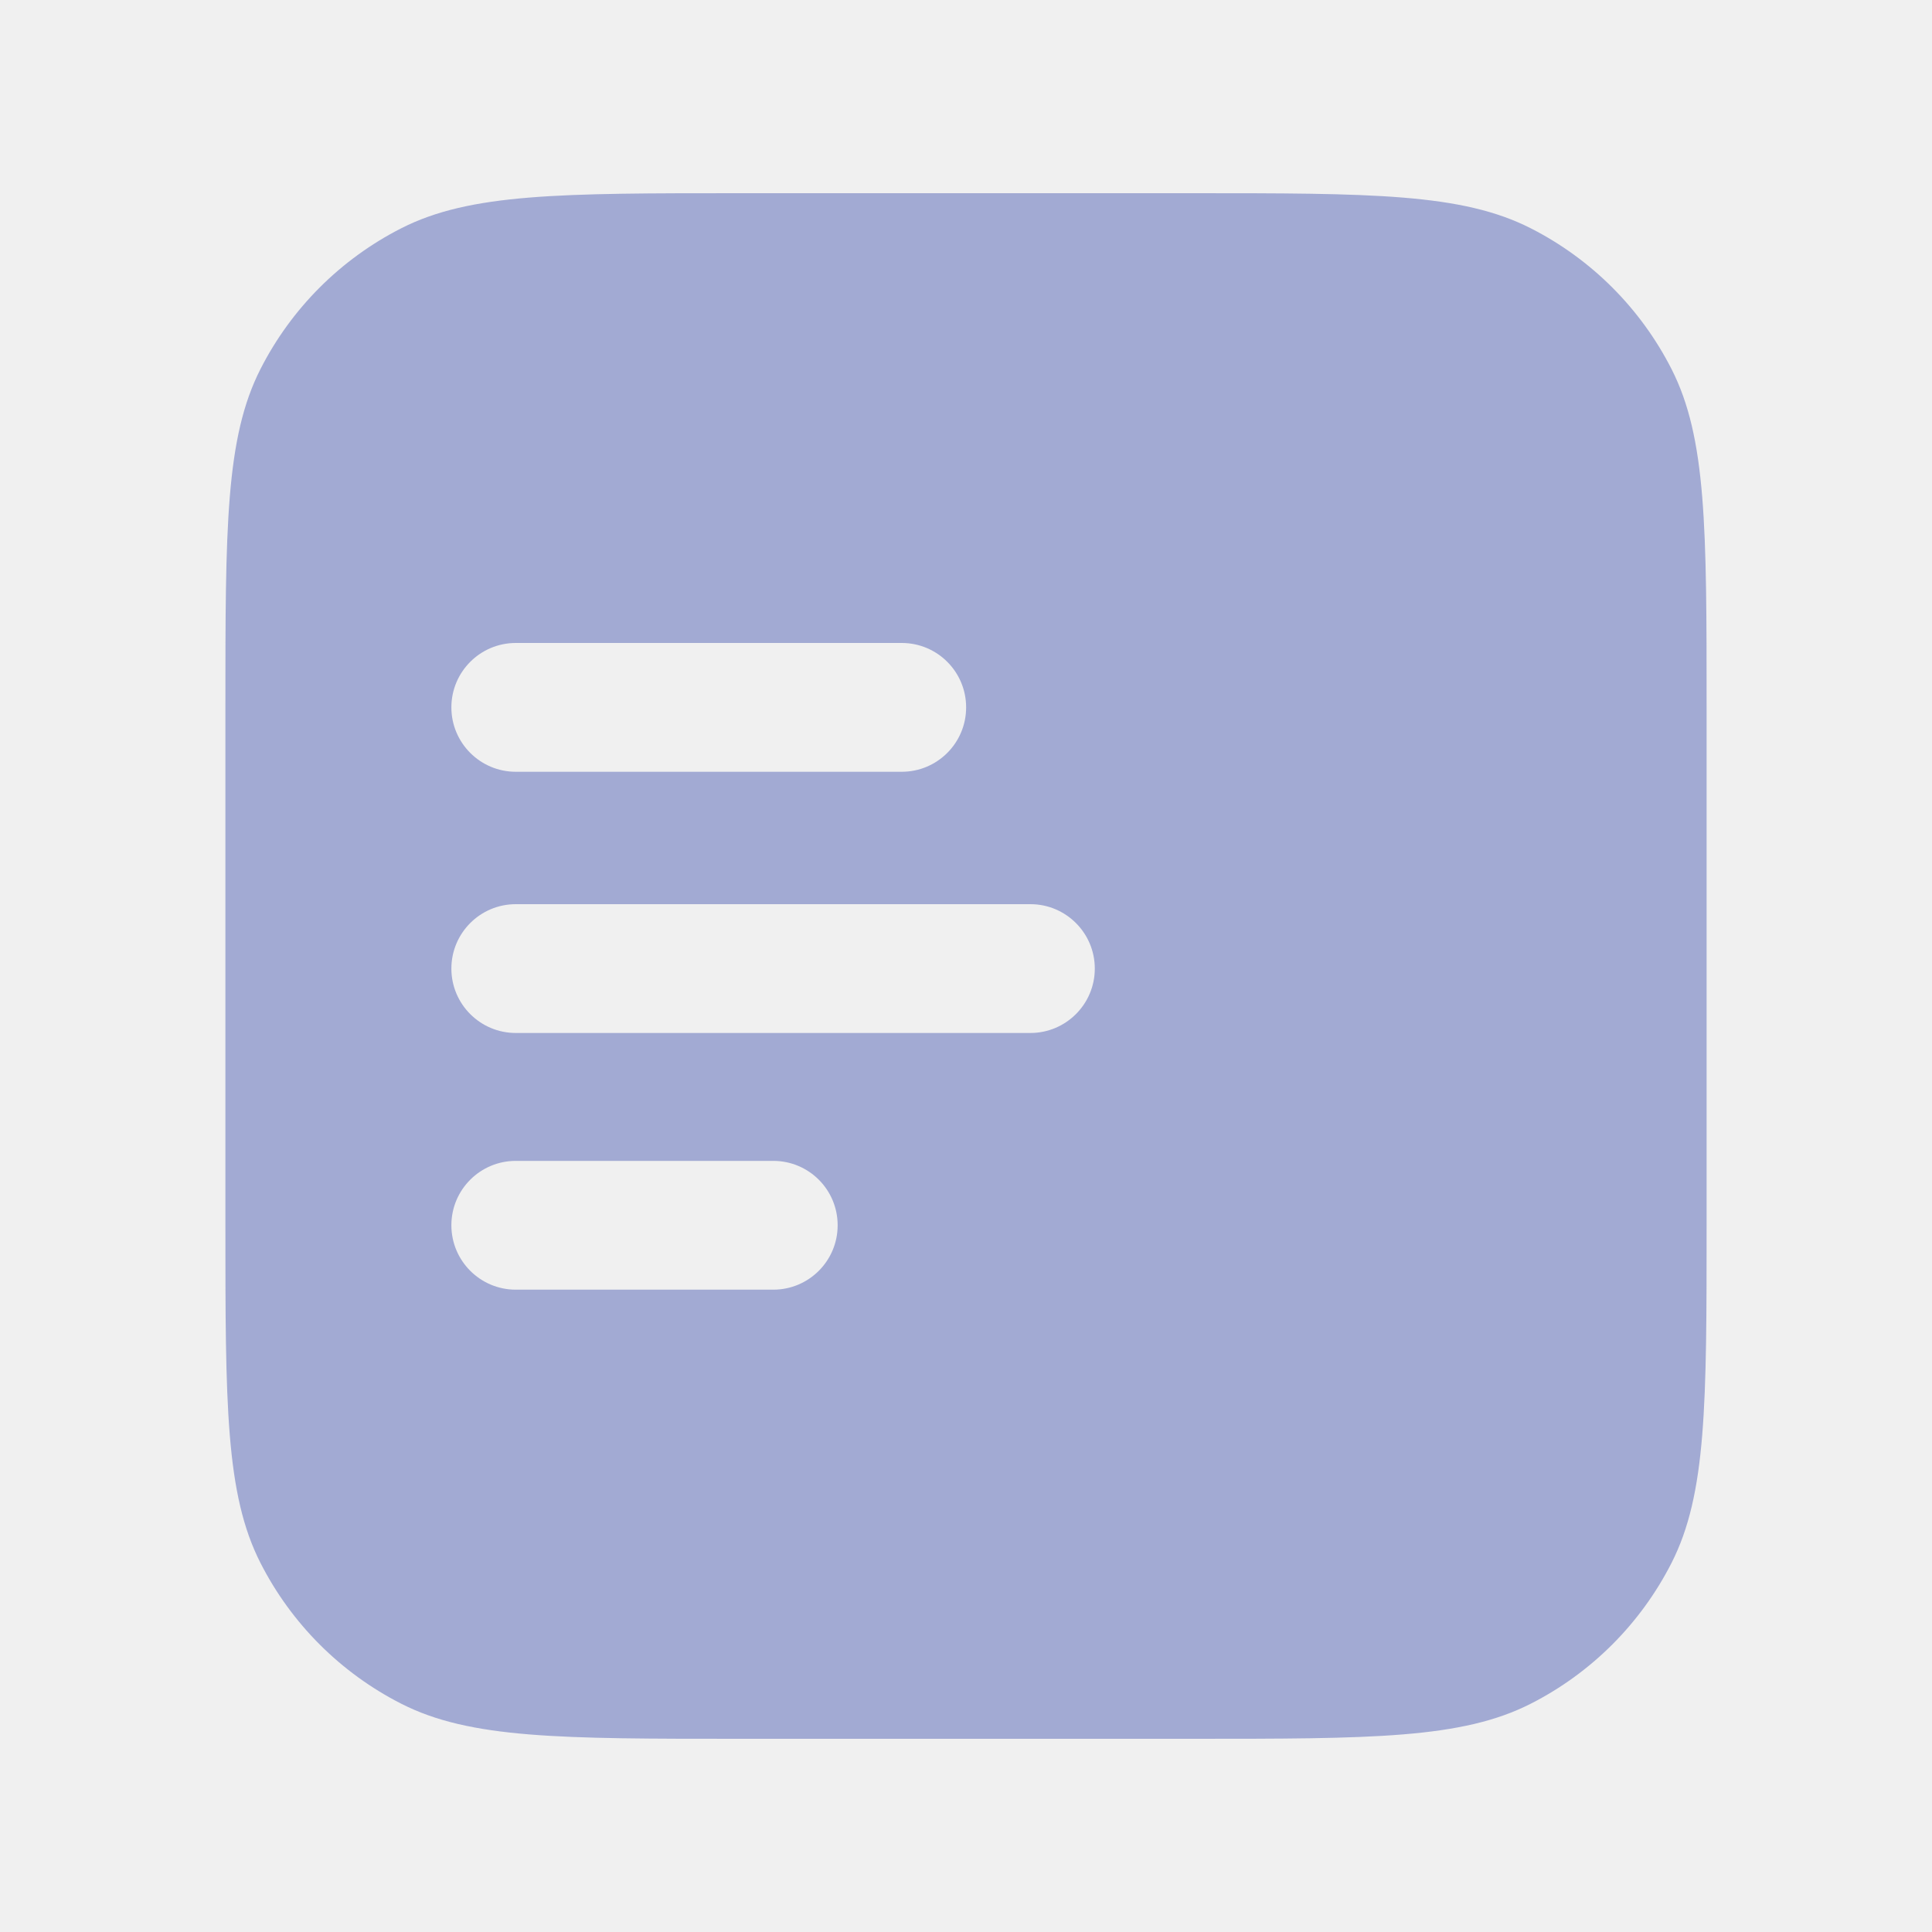
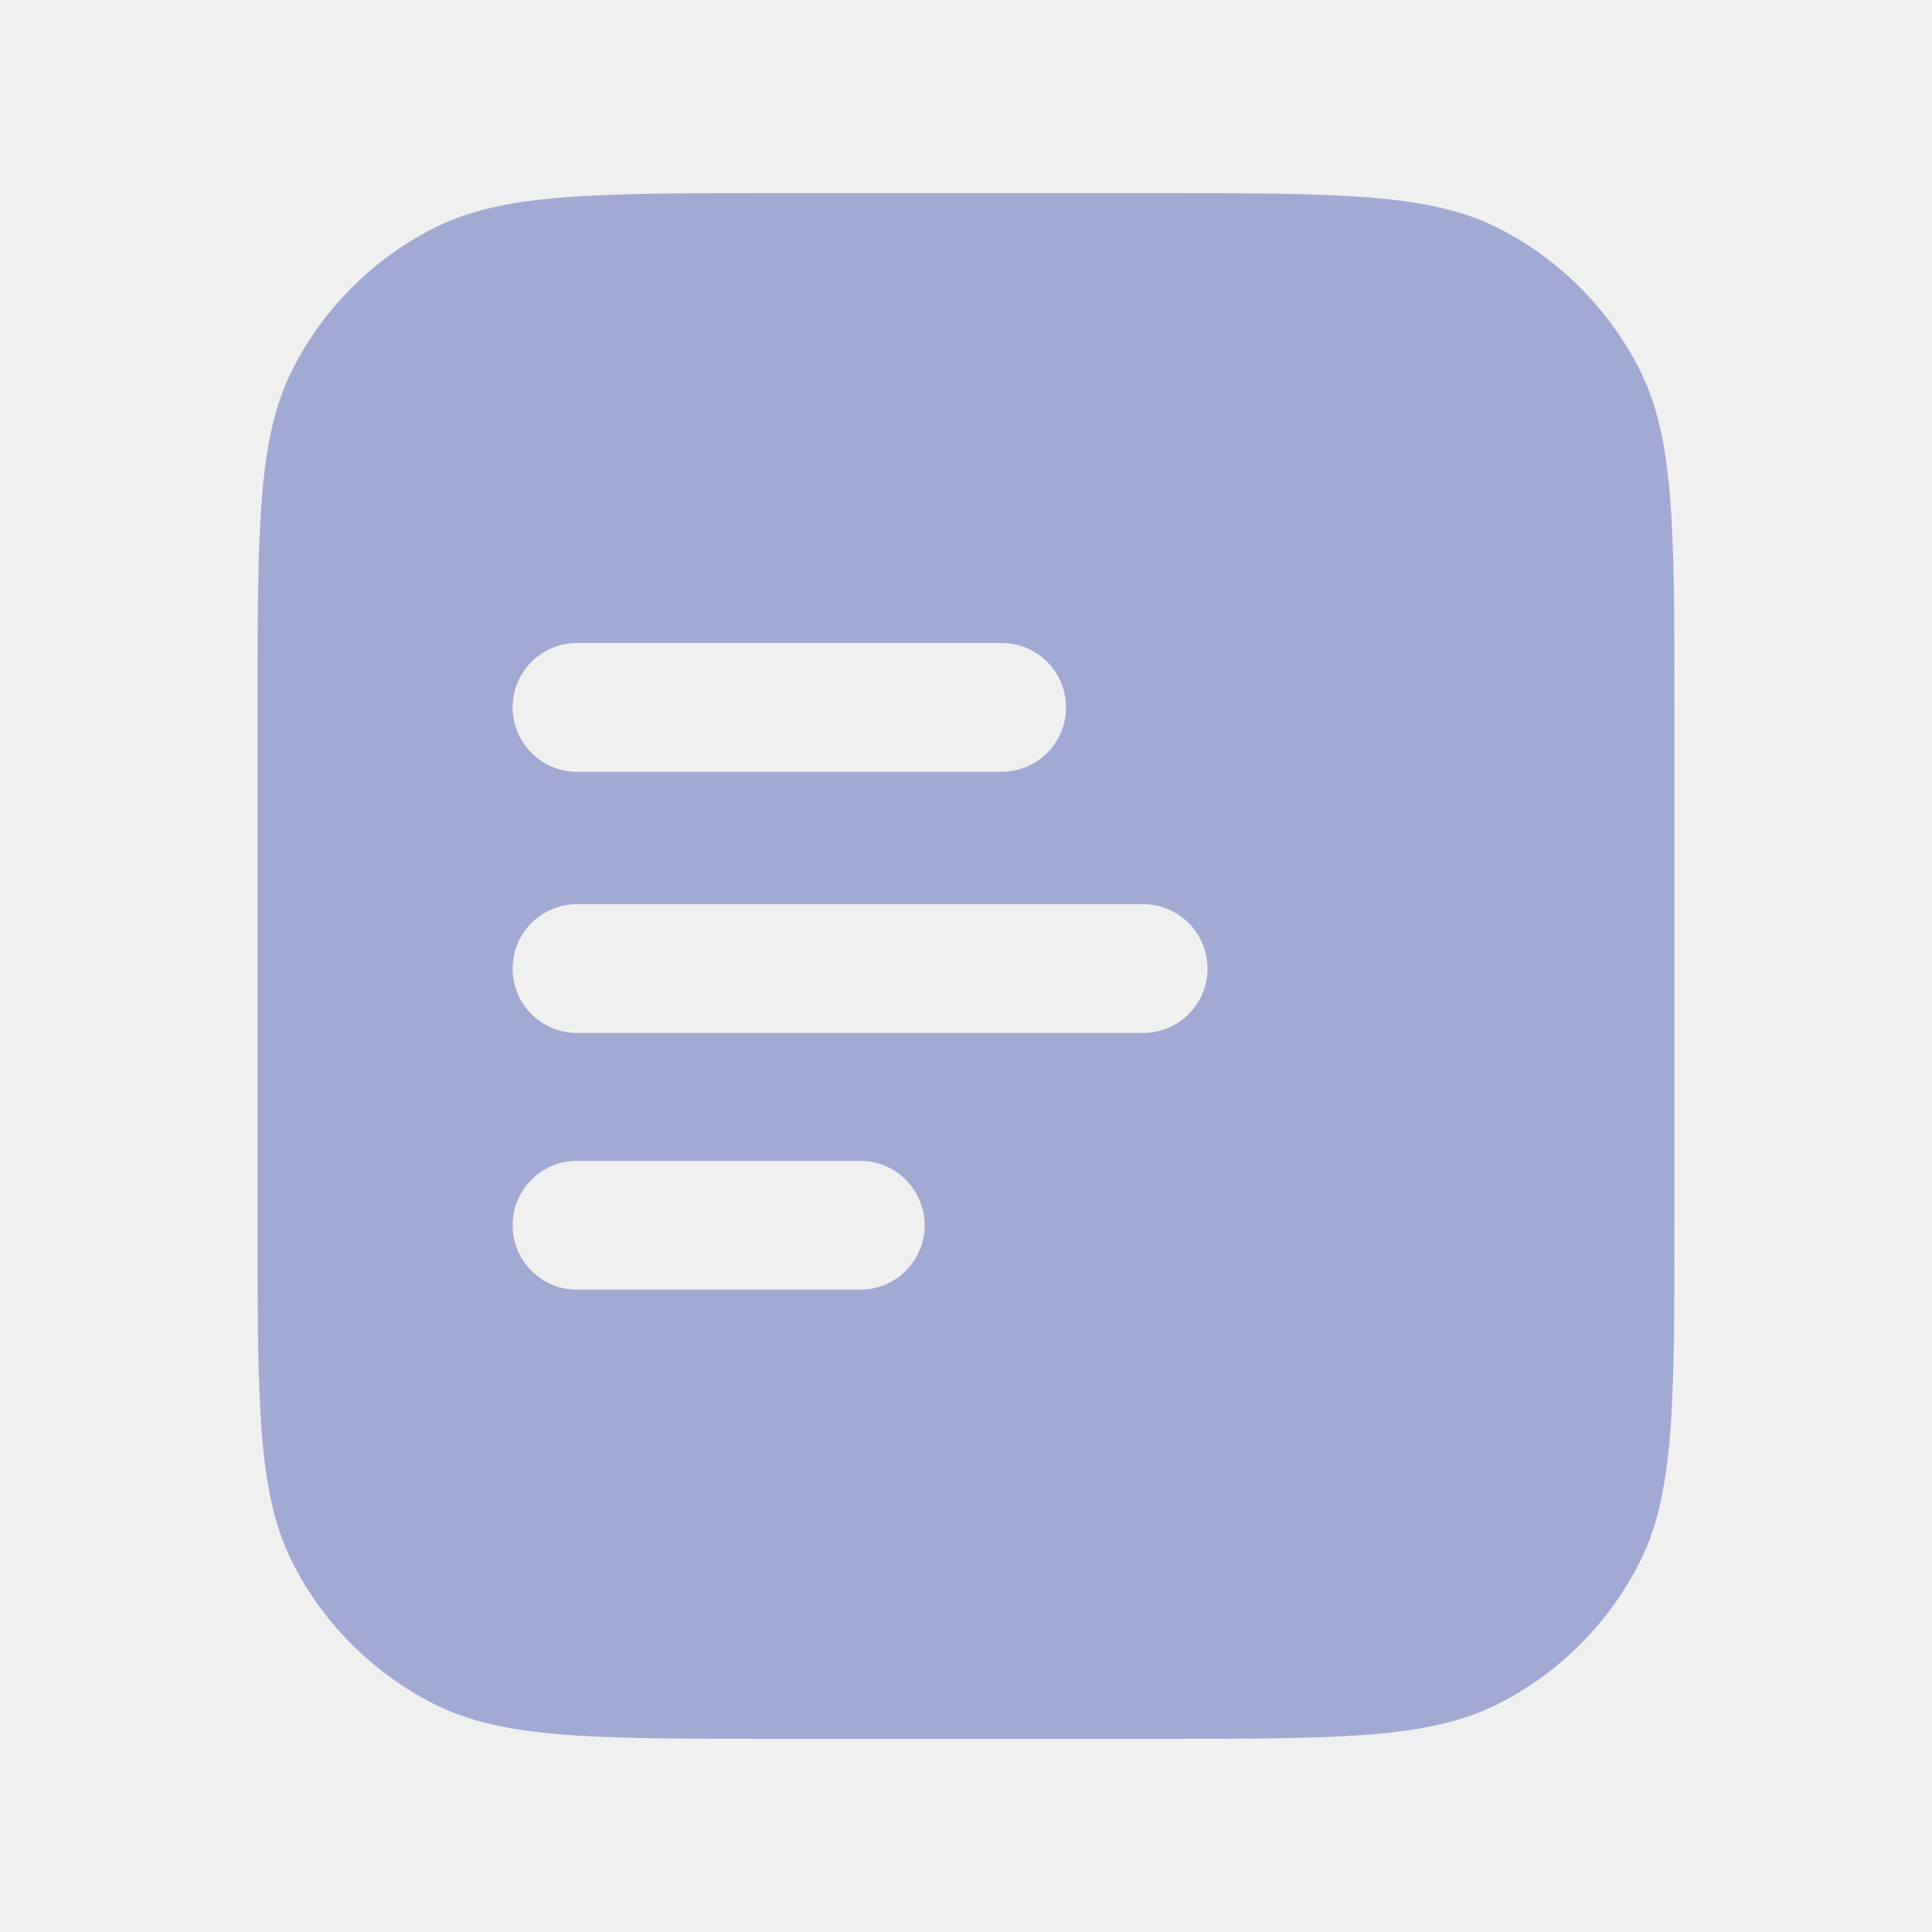
<svg xmlns="http://www.w3.org/2000/svg" width="30" height="30" viewBox="0 0 30 30" fill="none">
-   <g clip-path="url(#clip0_267_620)">
-     <path fill-rule="evenodd" clip-rule="evenodd" d="M4.045 5.73C3.5 6.8 3.5 8.2 3.5 11V19C3.5 21.8 3.5 23.2 4.045 24.27C4.524 25.211 5.289 25.976 6.23 26.455C7.3 27 8.7 27 11.5 27H18.5C21.3 27 22.7 27 23.77 26.455C24.711 25.976 25.476 25.211 25.955 24.27C26.5 23.2 26.5 21.8 26.5 19V11C26.5 8.2 26.5 6.8 25.955 5.73C25.476 4.789 24.711 4.024 23.77 3.545C22.7 3 21.3 3 18.5 3H11.5C8.7 3 7.3 3 6.23 3.545C5.289 4.024 4.524 4.789 4.045 5.73ZM8.009 9.984C7.457 9.984 7.009 10.432 7.009 10.984C7.009 11.536 7.457 11.984 8.009 11.984H14.002C14.555 11.984 15.002 11.536 15.002 10.984C15.002 10.432 14.555 9.984 14.002 9.984H8.009ZM8.009 14.04C7.457 14.04 7.009 14.488 7.009 15.04C7.009 15.592 7.457 16.04 8.009 16.04H16C16.552 16.04 17 15.592 17 15.04C17 14.488 16.552 14.04 16 14.04H8.009ZM8.009 18.026C7.457 18.026 7.009 18.473 7.009 19.026C7.009 19.578 7.457 20.026 8.009 20.026H12.007C12.56 20.026 13.007 19.578 13.007 19.026C13.007 18.473 12.56 18.026 12.007 18.026H8.009Z" fill="#A2AAD3" />
-   </g>
-   <defs>
-     <clipPath id="clip0_267_620">
-       <rect width="24" height="24" fill="white" transform="translate(3 3)" />
-     </clipPath>
-   </defs>
+   <path fill-rule="evenodd" clip-rule="evenodd" d="M4.545 5.73C4 6.8 4 8.2 4 11V19C4 21.8 4 23.2 4.545 24.27C5.024 25.211 5.789 25.976 6.73 26.455C7.8 27 9.2 27 12 27H18C20.8 27 22.2 27 23.27 26.455C24.211 25.976 24.976 25.211 25.455 24.27C26 23.2 26 21.8 26 19V11C26 8.2 26 6.8 25.455 5.73C24.976 4.789 24.211 4.024 23.27 3.545C22.2 3 20.8 3 18 3H12C9.2 3 7.8 3 6.73 3.545C5.789 4.024 5.024 4.789 4.545 5.73ZM8.96 9.984C8.407 9.984 7.96 10.432 7.96 10.984C7.96 11.536 8.407 11.984 8.96 11.984H15.553C16.105 11.984 16.553 11.536 16.553 10.984C16.553 10.432 16.105 9.984 15.553 9.984H8.96ZM8.96 14.04C8.407 14.04 7.96 14.488 7.96 15.04C7.96 15.592 8.407 16.04 8.96 16.04H17.75C18.302 16.04 18.75 15.592 18.75 15.04C18.75 14.488 18.302 14.04 17.75 14.04H8.96ZM8.96 18.026C8.407 18.026 7.96 18.473 7.96 19.026C7.96 19.578 8.407 20.026 8.96 20.026H13.358C13.91 20.026 14.358 19.578 14.358 19.026C14.358 18.473 13.91 18.026 13.358 18.026H8.96Z" fill="#A2AAD3" />
</svg>
